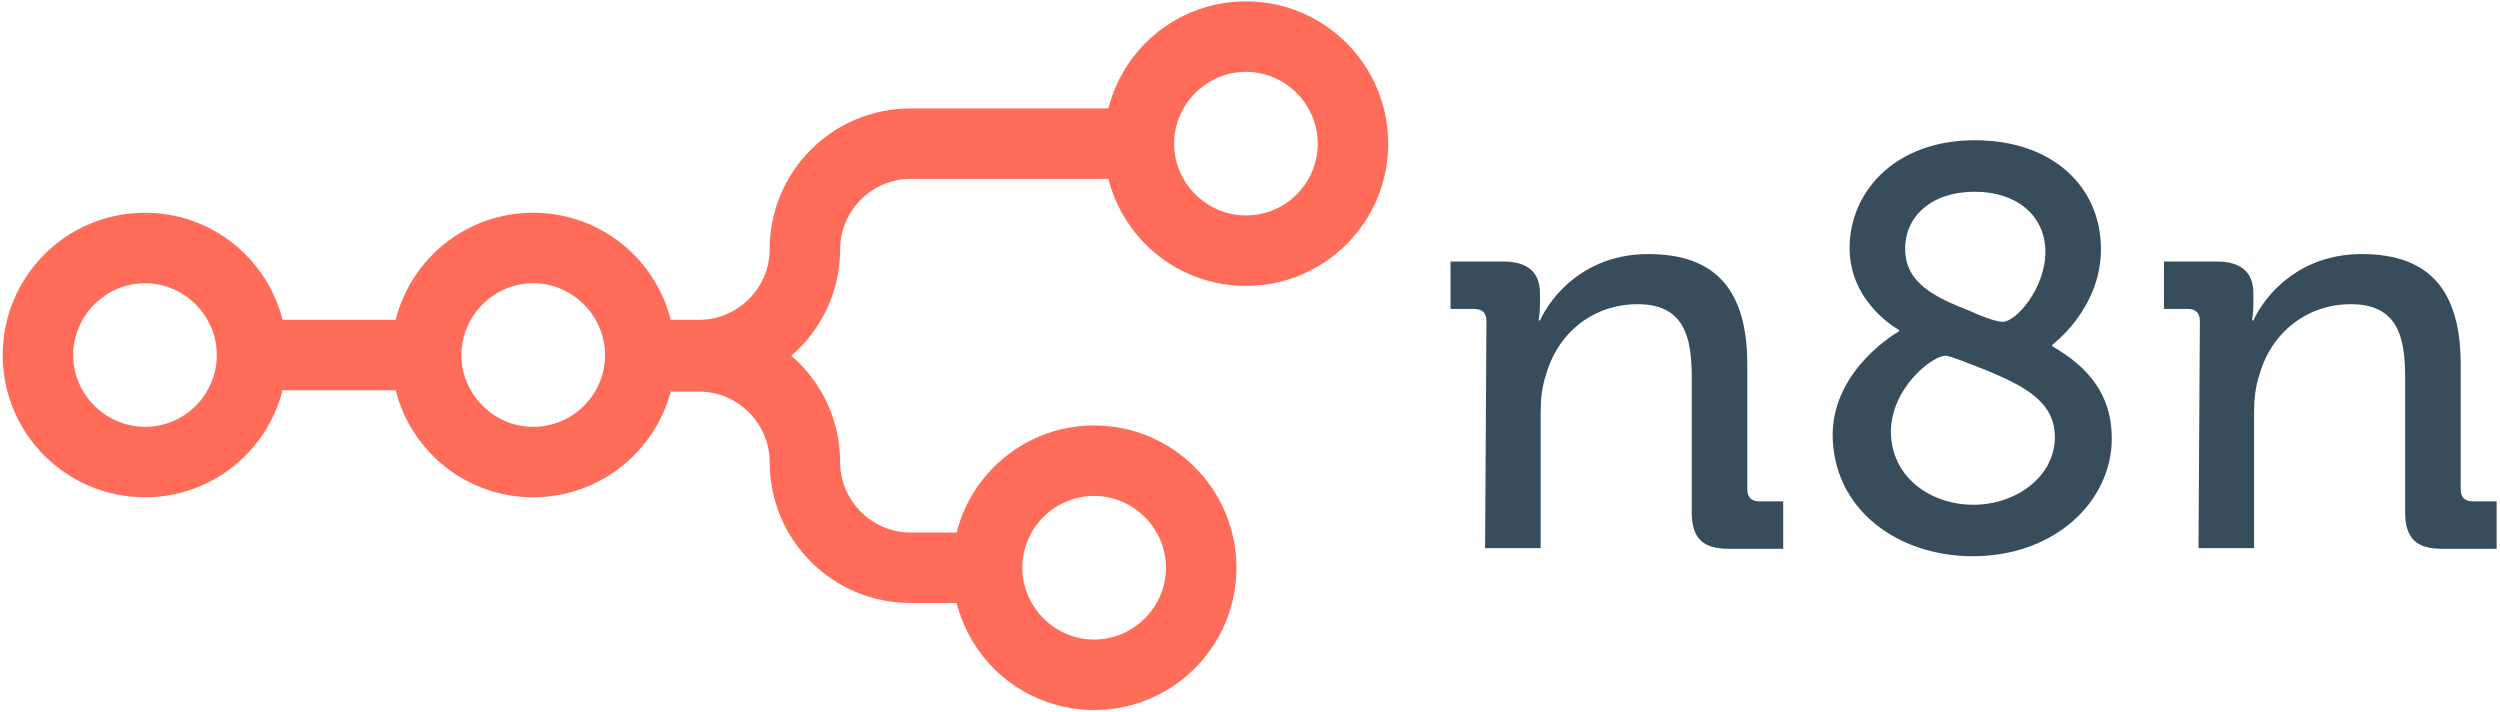
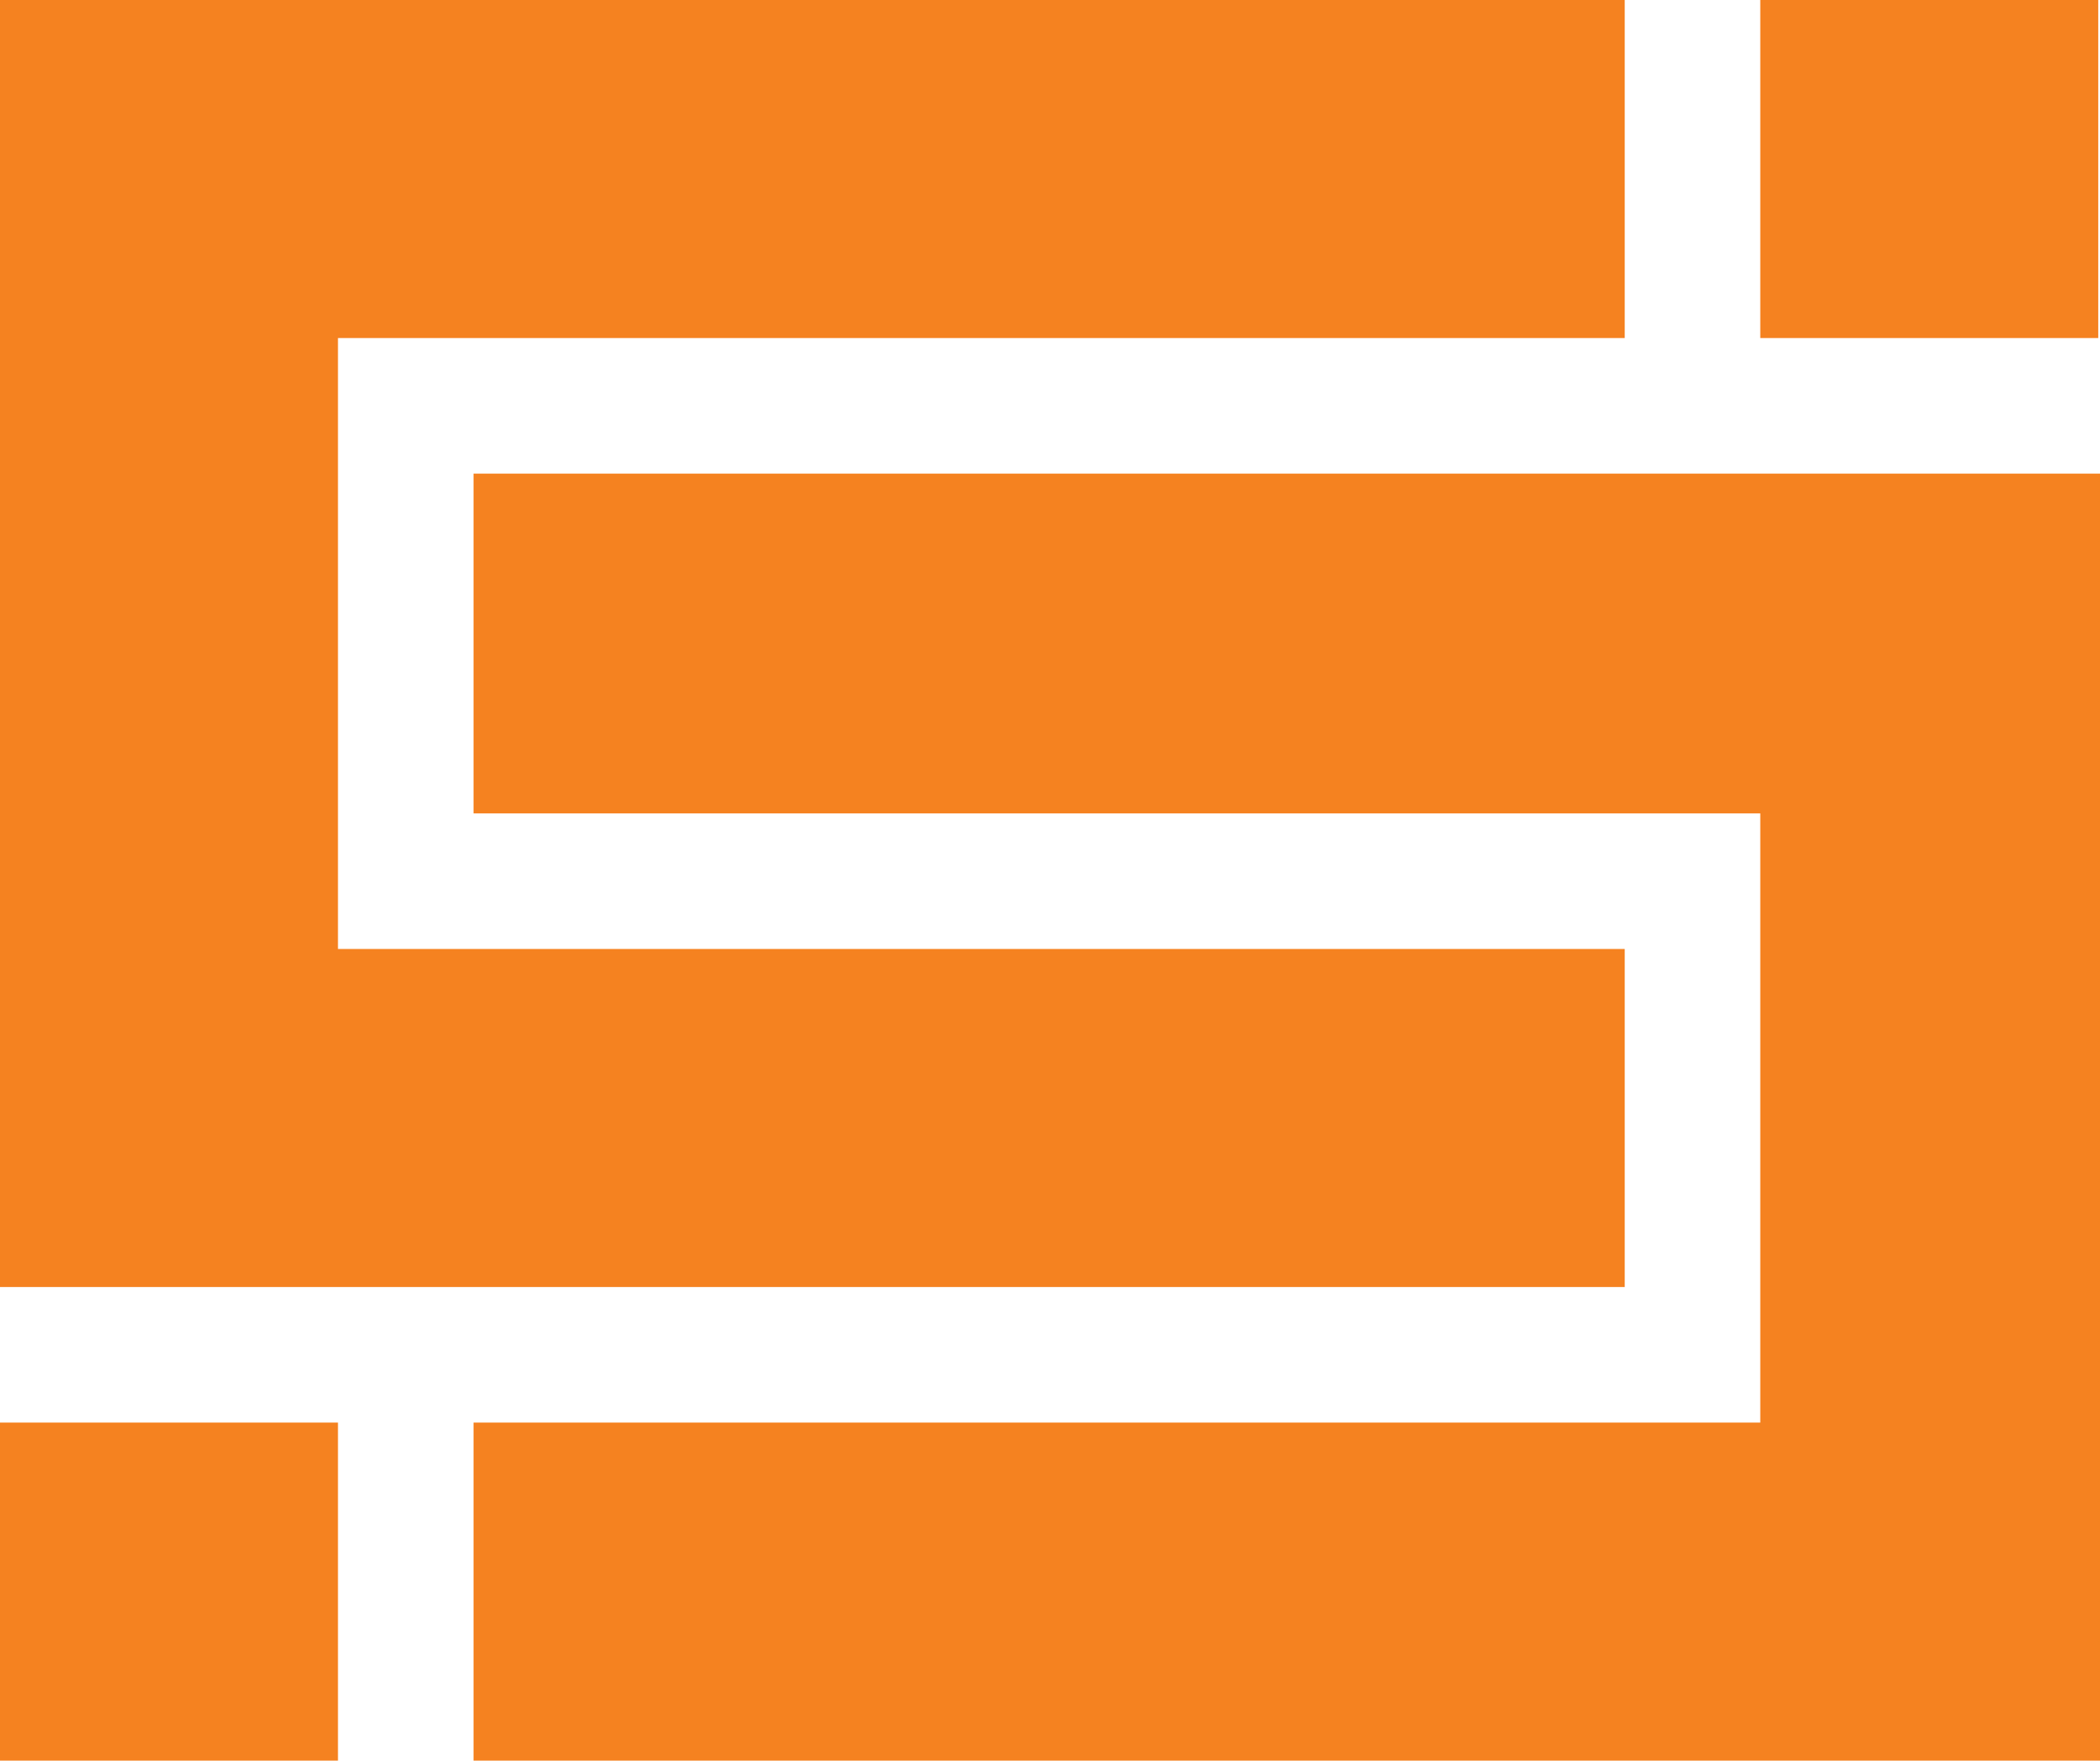
- <svg xmlns="http://www.w3.org/2000/svg" version="1.1" id="Layer_1" x="0px" y="0px" viewBox="0 0 369 105" style="enable-background:new 0 0 369 105;" xml:space="preserve">
+ <svg xmlns="http://www.w3.org/2000/svg" version="1.1" x="0px" y="0px" width="119.3px" height="100px" viewBox="0 0 119.3 100" style="enable-background:new 0 0 119.3 100;" xml:space="preserve">
  <style type="text/css">
- 	.st0{fill:#FF6D5A;}
- 	.st1{fill:#384D5B;}
+ 	.st0{fill:#F58220;}
+ 	.st1{fill:#0095DA;}
</style>
-   <g>
-     <path class="st0" d="M183.9,0.2c-9.8,0-18,6.7-20.3,15.8h-29.2c-11.5,0-20.8,9.3-20.8,20.8c0,5.7-4.7,10.4-10.4,10.4H99   c-2.3-9.1-10.5-15.8-20.3-15.8c-9.8,0-18,6.7-20.3,15.8H41.7c-2.3-9.1-10.5-15.8-20.3-15.8c-11.6,0-21,9.4-21,21   c0,11.6,9.4,21,21,21c9.8,0,18-6.7,20.3-15.8h16.7c2.3,9.1,10.5,15.8,20.3,15.8c9.7,0,17.9-6.6,20.3-15.6h4.2   c5.7,0,10.4,4.7,10.4,10.4c0,11.5,9.3,20.8,20.8,20.8h6.8c2.3,9.1,10.5,15.8,20.3,15.8c11.6,0,21-9.4,21-21c0-11.6-9.4-21-21-21   c-9.8,0-18,6.7-20.3,15.8h-6.8c-5.7,0-10.4-4.7-10.4-10.4c0-6.3-2.8-11.9-7.2-15.7c4.4-3.8,7.2-9.4,7.2-15.7   c0-5.7,4.7-10.4,10.4-10.4h29.2c2.3,9.1,10.5,15.8,20.3,15.8c11.6,0,21-9.4,21-21C204.9,9.6,195.5,0.2,183.9,0.2z M21.4,63   c-5.8,0-10.6-4.8-10.6-10.6s4.8-10.6,10.6-10.6S32,46.6,32,52.4S27.3,63,21.4,63z M78.7,63c-5.8,0-10.6-4.8-10.6-10.6   s4.8-10.6,10.6-10.6s10.6,4.8,10.6,10.6S84.6,63,78.7,63z M161.5,73.2c5.8,0,10.6,4.8,10.6,10.6s-4.8,10.6-10.6,10.6   s-10.6-4.8-10.6-10.6C150.9,77.9,155.7,73.2,161.5,73.2z M183.9,31.8c-5.8,0-10.6-4.8-10.6-10.6s4.8-10.6,10.6-10.6   s10.6,4.8,10.6,10.6C194.5,27,189.8,31.8,183.9,31.8z" />
-     <g>
-       <path class="st1" d="M219.4,47.4c0-1.3-0.7-1.8-1.8-1.8h-3.5v-7h7.8c3.6,0,5.4,1.6,5.4,4.7v1.6c0,1.3-0.2,2.4-0.2,2.4h0.2    c1.7-3.7,6.7-9.8,16-9.8c10.1,0,14.6,5.5,14.6,16.3v18.4c0,1.3,0.7,1.8,1.8,1.8h3.5v7h-8.1c-3.8,0-5.4-1.6-5.4-5.4v-20    c0-6-1.2-10.7-8-10.7c-6.6,0-11.8,4.3-13.5,10.4c-0.6,1.7-0.8,3.6-0.8,5.7v19.9h-8.2L219.4,47.4L219.4,47.4z" />
-       <path class="st1" d="M280.3,48.9v-0.2c0,0-7.3-3.9-7.3-12.1s6.6-15.9,18.5-15.9c11.4,0,18.6,6.8,18.6,16.1    c0,8.8-7.2,14.1-7.2,14.1v0.2c5.4,3.1,8.8,7.2,8.8,13.6c0,9.3-8.4,17.4-20.5,17.4c-11.2,0-20.7-7-20.7-18    C270.6,54.3,280.3,48.9,280.3,48.9z M291.3,74.5c6.2,0,12-4.1,12-10c0-5.2-4.5-7.5-10-9.8c-2.3-0.9-5.5-2.2-6.1-2.2    c-2.1,0-8.1,4.9-8.1,11.2C279.1,70.3,284.8,74.5,291.3,74.5z M295.6,47.5c2,0,6.3-5,6.3-10.3c0-5.5-4.4-8.9-10.4-8.9    c-6.5,0-10.3,3.7-10.3,8.4c0,5.2,4.5,7.2,9.8,9.3C292.2,46.6,294.6,47.5,295.6,47.5z" />
-       <path class="st1" d="M324.7,47.4c0-1.3-0.7-1.8-1.8-1.8h-3.5v-7h7.8c3.6,0,5.4,1.6,5.4,4.7v1.6c0,1.3-0.2,2.4-0.2,2.4h0.2    c1.7-3.7,6.7-9.8,16-9.8c10.1,0,14.6,5.5,14.6,16.3v18.4c0,1.3,0.7,1.8,1.8,1.8h3.5v7h-8.1c-3.8,0-5.4-1.6-5.4-5.4v-20    c0-6-1.2-10.7-8-10.7c-6.6,0-11.8,4.3-13.5,10.4c-0.6,1.7-0.8,3.6-0.8,5.7v19.9h-8.2L324.7,47.4L324.7,47.4z" />
+   <g id="formation_3">
+     <g id="XMLID_50_">
+       <rect id="XMLID_54_" y="80.8" class="st0" width="19.2" height="19.2" />
+       <rect id="XMLID_53_" x="100" class="st0" width="19.2" height="19.2" />
+       <polygon id="XMLID_52_" class="st0" points="92.3,53.9 19.2,53.9 19.2,19.2 92.3,19.2 92.3,0 19.2,0 0,0 0,73.1 19.2,73.1     19.2,73.1 92.3,73.1   " />
+       <polygon id="XMLID_51_" class="st0" points="100,26.9 100,26.9 26.9,26.9 26.9,46.2 100,46.2 100,80.8 26.9,80.8 26.9,100     100,100 119.3,100 119.3,26.9   " />
+     </g>
+   </g>
+   <g id="formation_2">
+     <g id="XMLID_31_">
+       <path id="XMLID_41_" class="st1" d="M10.1-133.6c-2,0.6-4.3,1.1-7,1.4c-2.7,0.3-5.3,0.5-7.6,0.5c-6,0-10.9-1-14.7-2.9    c-3.8-2-6.5-4.7-8.1-8.4c-1.1-2.6-1.7-6.1-1.7-10.6v-36.9h-13.3v-14.3H-29v-19.9h17.4v19.9H9.1v14.3h-20.6v34.7    c0,2.8,0.4,4.8,1.3,6.1c1.5,2.3,4.4,3.4,8.7,3.4c2,0,4-0.2,6-0.5c2-0.3,3.9-0.7,5.6-1.2V-133.6z M-70.5-163.9    c-1.7-0.4-3.6-0.8-5.7-1.1c-2.2-0.3-4.3-0.5-6.6-0.5c-4.3,0-7.6,0.8-10.1,2.5c-2.5,1.7-3.7,4.3-3.7,7.8c0,1.6,0.3,3,0.9,4.2    c0.5,1.2,1.3,2.2,2.3,3c1,0.8,2.1,1.4,3.3,1.8c1.3,0.4,2.6,0.6,4,0.6c1.8,0,3.4-0.3,5-0.7c1.6-0.5,3-1.1,4.3-1.8    c1.3-0.7,2.5-1.5,3.6-2.4c1.1-0.9,2-1.7,2.7-2.6V-163.9z M-69.1-141.1h-0.3c-1,1-2.2,2.1-3.5,3.2c-1.4,1.1-2.9,2.1-4.7,3.1    c-1.8,1-3.7,1.7-5.9,2.3c-2.2,0.6-4.5,0.9-7,0.9c-3.4,0-6.5-0.5-9.5-1.6c-2.9-1.1-5.5-2.6-7.6-4.5c-2.1-2-3.8-4.4-5-7.2    c-1.2-2.8-1.8-6-1.8-9.4c0-3.8,0.7-7.3,2.1-10.3c1.4-3,3.3-5.6,5.8-7.7c2.5-2.1,5.5-3.7,9-4.8c3.5-1.1,7.3-1.7,11.6-1.7    c3.1,0,5.9,0.2,8.5,0.6c2.6,0.4,4.9,0.9,6.8,1.4v-2.9c0-1.7-0.3-3.3-0.9-4.8c-0.5-1.5-1.5-2.9-2.7-4.1c-1.3-1.2-2.9-2.2-4.9-2.9    c-2-0.7-4.5-1.1-7.4-1.1c-3.5,0-7.1,0.4-10.6,1.2c-3.5,0.8-7.4,2-11.5,3.5v-13.6c3.6-1.6,7.4-2.8,11.4-3.6c4-0.9,8.3-1.3,12.7-1.3    c5.2,0,9.8,0.6,13.7,1.9c3.9,1.3,7.2,3,9.8,5.2c2.6,2.2,4.6,4.9,5.9,7.9c1.3,3,1.9,6.4,1.9,9.9v26.8c0,4.7,0,8.8,0.2,12.2    c0.1,3.4,0.2,6.4,0.3,9h-15.7L-69.1-141.1z M-158.5-192.9c-2.2,0-4.2,0.4-5.9,1.2c-1.7,0.8-3.2,1.9-4.4,3.3c-1.3,1.4-2.3,3-3,4.9    c-0.7,1.9-1.2,3.8-1.5,6h28c0-2.1-0.3-4.1-0.9-6c-0.6-1.9-1.4-3.5-2.5-4.9c-1.1-1.4-2.5-2.5-4.1-3.3    C-154.4-192.5-156.3-192.9-158.5-192.9z M-151.5-145.7c3.4,0,6.9-0.3,10.6-1c3.7-0.7,7.4-1.7,11.2-3v13.9c-2.3,1-5.7,1.9-10.4,2.8    c-4.7,0.9-9.5,1.3-14.5,1.3c-5.1,0-9.8-0.6-14.4-1.9c-4.5-1.3-8.5-3.4-11.9-6.3c-3.4-2.9-6.1-6.7-8.1-11.2c-2-4.6-3-10.2-3-16.8    c0-6.5,0.9-12.1,2.8-17c1.9-4.8,4.4-8.9,7.5-12.1c3.1-3.2,6.7-5.6,10.8-7.2c4-1.6,8.2-2.4,12.5-2.4c4.5,0,8.7,0.7,12.5,2.1    c3.8,1.4,7.1,3.5,9.8,6.5c2.8,2.9,4.9,6.7,6.5,11.4c1.6,4.6,2.3,10.1,2.3,16.4c0,2.5-0.1,4.5-0.2,6.3h-46.7c0.3,3.3,1,6.1,2.2,8.4    c1.2,2.3,2.8,4.2,4.8,5.6c2,1.5,4.3,2.5,7,3.2S-154.6-145.7-151.5-145.7z M-245.6-191.4c4.9,0,8.6-0.5,11-1.5    c2.7-1.1,4.6-2.7,5.7-4.7c1.2-2,1.7-4.2,1.7-6.7c0-2.6-0.7-4.9-2-7c-1.3-2-3.6-3.5-6.8-4.5c-1.3-0.4-2.9-0.7-4.6-0.9    c-1.8-0.2-3.9-0.3-6.6-0.3h-14.8v25.4H-245.6z M-261.9-176.3v27.7h11.8c3.1,0,5.8-0.1,8.1-0.3c2.2-0.2,4.2-0.5,5.8-0.9    c2.5-0.5,4.6-1.3,6.2-2.2c1.7-0.9,3-1.9,4-3.1c1-1.2,1.8-2.4,2.2-3.8c0.5-1.4,0.6-2.9,0.6-4.5c0-2.7-0.8-5.1-2.3-7.2    c-1.5-2.1-3.9-3.6-7.2-4.6c-1.4-0.5-3.1-0.8-5-1c-1.9-0.2-4.4-0.3-7.4-0.3H-261.9z M-208.6-205.7c0,4.3-1,8.2-2.9,11.7    c-1.9,3.6-5.1,6.5-9.5,8.9v0.3c2.5,0.8,4.7,1.9,6.8,3.2c2,1.3,3.8,2.8,5.2,4.6c1.4,1.8,2.6,3.8,3.4,6.1c0.8,2.3,1.2,4.8,1.2,7.6    c0,2.4-0.4,5-1.2,7.7c-0.8,2.8-2.1,5.4-4,8c-1.9,2.6-4.5,4.9-7.7,7.1c-3.2,2.2-7.2,3.9-12.1,5.2c-1.2,0.3-2.6,0.5-4,0.8    c-1.5,0.2-3.1,0.5-4.8,0.6c-1.8,0.2-3.7,0.3-5.9,0.4c-2.1,0.1-4.6,0.1-7.3,0.1h-28.6v-98.4h34.2c7.3,0,13.2,0.7,17.7,2.2    c3.3,1.1,6.2,2.5,8.7,4.2c2.5,1.8,4.5,3.7,6.1,5.8c1.6,2.1,2.8,4.4,3.5,6.8C-209-210.5-208.6-208.1-208.6-205.7z" />
+       <path id="XMLID_32_" class="st1" d="M367.8-192.9c-2.2,0-4.2,0.4-5.9,1.2c-1.7,0.8-3.2,1.9-4.4,3.3c-1.3,1.4-2.3,3-3,4.9    c-0.7,1.9-1.2,3.8-1.5,6h28c0-2.1-0.3-4.1-0.9-6c-0.5-1.9-1.4-3.5-2.5-4.9c-1.1-1.4-2.5-2.5-4.1-3.3    C371.9-192.5,370-192.9,367.8-192.9 M374.8-145.7c3.4,0,6.9-0.3,10.6-1c3.7-0.7,7.4-1.7,11.2-3v13.9c-2.3,1-5.7,1.9-10.4,2.8    c-4.7,0.9-9.5,1.3-14.5,1.3c-5,0-9.8-0.6-14.4-1.9c-4.5-1.3-8.5-3.4-11.9-6.3c-3.4-2.9-6.1-6.7-8.1-11.2c-2-4.6-3-10.2-3-16.8    c0-6.5,0.9-12.1,2.8-17c1.9-4.8,4.4-8.9,7.5-12.1c3.1-3.2,6.7-5.6,10.8-7.2c4-1.6,8.2-2.4,12.5-2.4c4.5,0,8.7,0.7,12.5,2.1    c3.8,1.4,7.1,3.5,9.8,6.5c2.8,2.9,4.9,6.7,6.5,11.4c1.6,4.6,2.3,10.1,2.3,16.4c0,2.5-0.1,4.5-0.2,6.3h-46.7c0.3,3.3,1,6.1,2.2,8.4    c1.2,2.3,2.8,4.2,4.8,5.6c2,1.5,4.3,2.5,7,3.2C368.8-146,371.7-145.7,374.8-145.7z M324.5-133.6c-2,0.6-4.3,1.1-7,1.4    c-2.7,0.3-5.2,0.5-7.6,0.5c-6,0-10.9-1-14.7-2.9c-3.8-2-6.5-4.7-8.1-8.4c-1.1-2.6-1.7-6.1-1.7-10.6v-36.9h-13.3v-14.3h13.3v-19.9    h17.4v19.9h20.6v14.3h-20.6v34.7c0,2.8,0.4,4.8,1.3,6.1c1.4,2.3,4.4,3.4,8.7,3.4c2,0,4-0.2,6-0.5c2-0.3,3.9-0.7,5.6-1.2V-133.6z     M230.3-131.6c-7.2,0-13.1-1.2-17.8-3.6c-4.7-2.4-8.3-5.7-10.7-9.8c-1.3-2.2-2.2-4.6-2.8-7.3c-0.6-2.6-0.9-5.6-0.9-8.8v-43.5h17.4    v41.7c0,2.4,0.2,4.5,0.5,6.2c0.4,1.7,0.9,3.2,1.6,4.5c1.2,2.2,2.8,3.8,5,4.8c2.2,1.1,4.8,1.6,7.7,1.6c3.1,0,5.8-0.6,8.1-1.8    c2.2-1.2,3.9-3,5-5.4c1.1-2.3,1.7-5.5,1.7-9.6v-42.1h17.4v43.5c0,5.8-1,10.7-3,14.7c-1.1,2.2-2.6,4.3-4.4,6.1    c-1.8,1.8-3.9,3.4-6.3,4.7c-2.4,1.3-5.2,2.3-8.3,3C237.5-132,234.1-131.6,230.3-131.6z M183.4-169.1c0,5.6-0.8,10.7-2.5,15.3    c-1.7,4.6-4,8.6-7.2,11.9c-3.1,3.3-6.9,5.8-11.3,7.6c-4.4,1.8-9.3,2.7-14.8,2.7c-5.6,0-10.6-0.9-15-2.7c-4.4-1.8-8.2-4.3-11.3-7.6    c-3.1-3.3-5.5-7.2-7.1-11.9c-1.7-4.6-2.5-9.7-2.5-15.3c0-5.6,0.9-10.7,2.5-15.3c1.7-4.6,4.1-8.6,7.2-11.9    c3.1-3.3,6.9-5.8,11.3-7.6c4.4-1.8,9.3-2.7,14.8-2.7c5.6,0,10.6,0.9,15,2.7c4.4,1.8,8.2,4.3,11.3,7.6c3.1,3.3,5.4,7.2,7.1,11.9    C182.5-179.8,183.4-174.7,183.4-169.1z M165.3-169.1c0-3.8-0.4-7.1-1.3-10c-0.9-2.9-2.1-5.3-3.7-7.3c-1.6-2-3.5-3.4-5.7-4.4    c-2.2-1-4.6-1.5-7.2-1.5c-2.5,0-4.9,0.5-7.1,1.5c-2.2,1-4,2.4-5.6,4.4c-1.6,2-2.8,4.4-3.7,7.3c-0.9,2.9-1.3,6.2-1.3,10    c0,3.8,0.5,7.1,1.3,10c0.9,2.9,2.1,5.3,3.7,7.3c1.6,1.9,3.5,3.4,5.7,4.4c2.2,1,4.6,1.5,7.2,1.5c2.6,0,5-0.5,7.1-1.5    c2.2-1,4-2.5,5.6-4.4c1.6-1.9,2.8-4.3,3.7-7.3C164.9-162,165.3-165.3,165.3-169.1z M52.8-186.7c4.1,0,7.6-0.2,10.5-0.6    c2.9-0.4,5.3-0.9,7.2-1.7c3.6-1.4,6.2-3.2,7.5-5.6c1.4-2.4,2.1-5.1,2.1-8.2c0-2.6-0.6-5-1.7-7c-1.1-2-3-3.6-5.6-4.8    c-1.7-0.8-3.9-1.4-6.5-1.7c-2.6-0.4-5.8-0.5-9.6-0.5H43.9v30.2H52.8z M98.7-202.3c0,6.9-1.9,12.7-5.7,17.5    c-3.8,4.8-9.7,8.3-17.6,10.6v0.3l29.3,40.5H83.1l-26.8-38.1H43.9v38.1h-18v-98.4h29.9c4.9,0,9.6,0.3,13.8,0.9    c4.3,0.6,7.9,1.4,11,2.5c5.8,2.2,10.3,5.5,13.4,9.8C97.2-214.4,98.7-208.9,98.7-202.3z" />
+     </g>
+     <g id="XMLID_26_">
+       <rect id="XMLID_30_" y="-292.3" class="st0" width="19.2" height="19.2" />
+       <rect id="XMLID_29_" x="100" y="-373.1" class="st0" width="19.2" height="19.2" />
+       <polygon id="XMLID_28_" class="st0" points="92.3,-319.3 19.2,-319.3 19.2,-353.9 92.3,-353.9 92.3,-373.1 19.2,-373.1 0,-373.1     0,-300 19.2,-300 19.2,-300 92.3,-300   " />
+       <polygon id="XMLID_27_" class="st0" points="100,-346.2 100,-346.2 26.9,-346.2 26.9,-327 100,-327 100,-292.3 26.9,-292.3     26.9,-273.1 100,-273.1 119.3,-273.1 119.3,-346.2   " />
+     </g>
+   </g>
+   <g id="formation_1">
+     <g id="XMLID_7_">
+       <path id="XMLID_17_" class="st1" d="M90.1-500.2c-2,0.6-4.3,1.1-7,1.4c-2.7,0.3-5.3,0.5-7.6,0.5c-6,0-10.9-1-14.7-2.9    c-3.8-2-6.5-4.7-8.1-8.4c-1.1-2.6-1.7-6.1-1.7-10.6v-36.9H37.7v-14.3h13.3v-19.9h17.4v19.9h20.6v14.3H68.5v34.7    c0,2.8,0.4,4.8,1.3,6.1c1.5,2.3,4.4,3.4,8.7,3.4c2,0,4-0.2,6-0.5c2-0.3,3.9-0.7,5.6-1.2V-500.2z M9.6-530.5    c-1.7-0.4-3.6-0.8-5.7-1.1c-2.2-0.3-4.3-0.5-6.6-0.5c-4.3,0-7.6,0.8-10.1,2.5c-2.5,1.7-3.7,4.3-3.7,7.8c0,1.6,0.3,3,0.9,4.2    c0.5,1.2,1.3,2.2,2.3,3c1,0.8,2.1,1.4,3.3,1.8c1.3,0.4,2.6,0.6,4,0.6c1.8,0,3.4-0.3,5-0.7c1.6-0.5,3-1.1,4.3-1.8    c1.3-0.7,2.5-1.5,3.6-2.4c1.1-0.9,2-1.7,2.7-2.6V-530.5z M11-507.7h-0.3c-1,1-2.2,2.1-3.5,3.2c-1.4,1.1-2.9,2.1-4.7,3.1    c-1.8,1-3.7,1.7-5.9,2.3c-2.2,0.6-4.5,0.9-7,0.9c-3.4,0-6.5-0.5-9.5-1.6c-2.9-1.1-5.5-2.6-7.6-4.5c-2.1-2-3.8-4.4-5-7.2    c-1.2-2.8-1.8-6-1.8-9.4c0-3.8,0.7-7.3,2.1-10.3c1.4-3,3.3-5.6,5.8-7.7c2.5-2.1,5.5-3.7,9-4.8c3.5-1.1,7.3-1.7,11.6-1.7    c3.1,0,5.9,0.2,8.5,0.6c2.6,0.4,4.9,0.9,6.8,1.4v-2.9c0-1.7-0.3-3.3-0.9-4.8c-0.5-1.5-1.5-2.9-2.7-4.1c-1.3-1.2-2.9-2.2-4.9-2.9    c-2-0.7-4.5-1.1-7.4-1.1c-3.5,0-7.1,0.4-10.6,1.2c-3.5,0.8-7.4,2-11.5,3.5v-13.6c3.6-1.6,7.4-2.8,11.4-3.6c4-0.9,8.3-1.3,12.7-1.3    c5.2,0,9.8,0.6,13.7,1.9c3.9,1.3,7.2,3,9.8,5.2c2.6,2.2,4.6,4.9,5.9,7.9c1.3,3,1.9,6.4,1.9,9.9v26.8c0,4.7,0,8.8,0.2,12.2    c0.1,3.4,0.2,6.4,0.3,9H11.7L11-507.7z M-78.5-559.6c-2.2,0-4.2,0.4-5.9,1.2c-1.7,0.8-3.2,1.9-4.4,3.3c-1.3,1.4-2.3,3-3,4.9    c-0.7,1.9-1.2,3.8-1.5,6h28c0-2.1-0.3-4.1-0.9-6c-0.6-1.9-1.4-3.5-2.5-4.9c-1.1-1.4-2.5-2.5-4.1-3.3    C-74.4-559.2-76.3-559.6-78.5-559.6z M-71.5-512.4c3.4,0,6.9-0.3,10.6-1c3.7-0.7,7.4-1.7,11.2-3v13.9c-2.3,1-5.7,1.9-10.4,2.8    c-4.7,0.9-9.5,1.3-14.5,1.3c-5.1,0-9.8-0.6-14.4-1.9c-4.5-1.3-8.5-3.4-11.9-6.3c-3.4-2.9-6.1-6.7-8.1-11.2c-2-4.6-3-10.2-3-16.8    c0-6.5,0.9-12.1,2.8-17c1.9-4.8,4.4-8.9,7.5-12.1c3.1-3.2,6.7-5.6,10.8-7.2c4-1.6,8.2-2.4,12.5-2.4c4.5,0,8.7,0.7,12.5,2.1    c3.8,1.4,7.1,3.5,9.8,6.5c2.8,2.9,4.9,6.7,6.5,11.4c1.6,4.6,2.3,10.1,2.3,16.4c0,2.5-0.1,4.5-0.2,6.3h-46.7c0.3,3.3,1,6.1,2.2,8.4    c1.2,2.3,2.8,4.2,4.8,5.6c2,1.5,4.3,2.5,7,3.2C-77.5-512.7-74.6-512.4-71.5-512.4z M-165.6-558.1c4.9,0,8.6-0.5,11-1.5    c2.7-1.1,4.6-2.7,5.7-4.7c1.2-2,1.7-4.2,1.7-6.7c0-2.6-0.7-4.9-2-7c-1.3-2-3.6-3.5-6.8-4.5c-1.3-0.4-2.9-0.7-4.6-0.9    c-1.8-0.2-3.9-0.3-6.6-0.3h-14.8v25.4H-165.6z M-181.8-543v27.7h11.8c3.1,0,5.8-0.1,8.1-0.3c2.2-0.2,4.2-0.5,5.8-0.9    c2.5-0.5,4.6-1.3,6.2-2.2c1.7-0.9,3-1.9,4-3.1c1-1.2,1.8-2.4,2.2-3.8c0.5-1.4,0.6-2.9,0.6-4.5c0-2.7-0.8-5.1-2.3-7.2    c-1.5-2.1-3.9-3.6-7.2-4.6c-1.4-0.5-3.1-0.8-5-1c-1.9-0.2-4.4-0.3-7.4-0.3H-181.8z M-128.6-572.4c0,4.3-1,8.2-2.9,11.7    c-1.9,3.6-5.1,6.5-9.5,8.9v0.3c2.5,0.8,4.7,1.9,6.8,3.2c2,1.3,3.8,2.8,5.2,4.6c1.4,1.8,2.6,3.8,3.4,6.1c0.8,2.3,1.2,4.8,1.2,7.6    c0,2.4-0.4,5-1.2,7.7c-0.8,2.8-2.1,5.4-4,8c-1.9,2.6-4.5,4.9-7.7,7.1c-3.2,2.2-7.2,3.9-12.1,5.2c-1.2,0.3-2.6,0.5-4,0.8    c-1.5,0.2-3.1,0.5-4.8,0.6c-1.8,0.2-3.7,0.3-5.9,0.4c-2.1,0.1-4.6,0.1-7.3,0.1h-28.6v-98.4h34.2c7.3,0,13.2,0.7,17.7,2.2    c3.3,1.1,6.2,2.5,8.7,4.2c2.5,1.8,4.5,3.7,6.1,5.8c1.6,2.1,2.8,4.4,3.5,6.8C-129-577.2-128.6-574.8-128.6-572.4z" />
+       <path id="XMLID_8_" class="st1" d="M447.8-559.6c-2.2,0-4.2,0.4-5.9,1.2c-1.7,0.8-3.2,1.9-4.4,3.3c-1.3,1.4-2.3,3-3,4.9    c-0.7,1.9-1.2,3.8-1.5,6h28c0-2.1-0.3-4.1-0.9-6c-0.5-1.9-1.4-3.5-2.5-4.9c-1.1-1.4-2.5-2.5-4.1-3.3    C451.9-559.2,450-559.6,447.8-559.6 M454.8-512.4c3.4,0,6.9-0.3,10.6-1c3.7-0.7,7.4-1.7,11.2-3v13.9c-2.3,1-5.7,1.9-10.4,2.8    c-4.7,0.9-9.5,1.3-14.5,1.3c-5,0-9.8-0.6-14.4-1.9c-4.5-1.3-8.5-3.4-11.9-6.3c-3.4-2.9-6.1-6.7-8.1-11.2c-2-4.6-3-10.2-3-16.8    c0-6.5,0.9-12.1,2.8-17c1.9-4.8,4.4-8.9,7.5-12.1c3.1-3.2,6.7-5.6,10.8-7.2c4-1.6,8.2-2.4,12.5-2.4c4.5,0,8.7,0.7,12.5,2.1    c3.8,1.4,7.1,3.5,9.8,6.5c2.8,2.9,4.9,6.7,6.5,11.4c1.6,4.6,2.3,10.1,2.3,16.4c0,2.5-0.1,4.5-0.2,6.3h-46.7c0.3,3.3,1,6.1,2.2,8.4    c1.2,2.3,2.8,4.2,4.8,5.6c2,1.5,4.3,2.5,7,3.2C448.8-512.7,451.7-512.4,454.8-512.4z M404.5-500.2c-2,0.6-4.3,1.1-7,1.4    c-2.7,0.3-5.2,0.5-7.6,0.5c-6,0-10.9-1-14.7-2.9c-3.8-2-6.5-4.7-8.1-8.4c-1.1-2.6-1.7-6.1-1.7-10.6v-36.9h-13.3v-14.3h13.3v-19.9    h17.4v19.9h20.6v14.3h-20.6v34.7c0,2.8,0.4,4.8,1.3,6.1c1.4,2.3,4.4,3.4,8.7,3.4c2,0,4-0.2,6-0.5c2-0.3,3.9-0.7,5.6-1.2V-500.2z     M310.3-498.3c-7.2,0-13.1-1.2-17.8-3.6c-4.7-2.4-8.3-5.7-10.7-9.8c-1.3-2.2-2.2-4.6-2.8-7.3c-0.6-2.6-0.9-5.6-0.9-8.8v-43.5h17.4    v41.7c0,2.4,0.2,4.5,0.5,6.2c0.4,1.7,0.9,3.2,1.6,4.5c1.2,2.2,2.8,3.8,5,4.8c2.2,1.1,4.8,1.6,7.7,1.6c3.1,0,5.8-0.6,8.1-1.8    c2.2-1.2,3.9-3,5-5.4c1.1-2.3,1.7-5.5,1.7-9.6v-42.1h17.4v43.5c0,5.8-1,10.7-3,14.7c-1.1,2.2-2.6,4.3-4.4,6.1    c-1.8,1.8-3.9,3.4-6.3,4.7c-2.4,1.3-5.2,2.3-8.3,3C317.5-498.7,314.1-498.3,310.3-498.3z M263.4-535.8c0,5.6-0.8,10.7-2.5,15.3    c-1.7,4.6-4,8.6-7.2,11.9c-3.1,3.3-6.9,5.8-11.3,7.6c-4.4,1.8-9.3,2.7-14.8,2.7c-5.6,0-10.6-0.9-15-2.7c-4.4-1.8-8.2-4.3-11.3-7.6    c-3.1-3.3-5.5-7.2-7.1-11.9c-1.7-4.6-2.5-9.7-2.5-15.3c0-5.6,0.9-10.7,2.5-15.3c1.7-4.6,4.1-8.6,7.2-11.9    c3.1-3.3,6.9-5.8,11.3-7.6c4.4-1.8,9.3-2.7,14.8-2.7c5.6,0,10.6,0.9,15,2.7c4.4,1.8,8.2,4.3,11.3,7.6c3.1,3.3,5.4,7.2,7.1,11.9    C262.6-546.5,263.4-541.4,263.4-535.8z M245.4-535.8c0-3.8-0.4-7.1-1.3-10c-0.9-2.9-2.1-5.3-3.7-7.3c-1.6-2-3.5-3.4-5.7-4.4    c-2.2-1-4.6-1.5-7.2-1.5c-2.5,0-4.9,0.5-7.1,1.5c-2.2,1-4,2.4-5.6,4.4c-1.6,2-2.8,4.4-3.7,7.3c-0.9,2.9-1.3,6.2-1.3,10    c0,3.8,0.5,7.1,1.3,10c0.9,2.9,2.1,5.3,3.7,7.3c1.6,1.9,3.5,3.4,5.7,4.4c2.2,1,4.6,1.5,7.2,1.5c2.6,0,5-0.5,7.1-1.5    c2.2-1,4-2.5,5.6-4.4c1.6-1.9,2.8-4.3,3.7-7.3C244.9-528.7,245.4-532,245.4-535.8z M132.9-553.3c4.1,0,7.6-0.2,10.5-0.6    c2.9-0.4,5.3-0.9,7.2-1.7c3.6-1.4,6.2-3.2,7.5-5.6c1.4-2.4,2.1-5.1,2.1-8.2c0-2.6-0.6-5-1.7-7c-1.1-2-3-3.6-5.6-4.8    c-1.7-0.8-3.9-1.4-6.5-1.7c-2.6-0.4-5.8-0.5-9.6-0.5H124v30.2H132.9z M178.8-569c0,6.9-1.9,12.7-5.7,17.5    c-3.8,4.8-9.7,8.3-17.6,10.6v0.3l29.3,40.5h-21.6l-26.8-38.1H124v38.1h-18v-98.4h29.9c4.9,0,9.6,0.3,13.8,0.9    c4.3,0.6,7.9,1.4,11,2.5c5.8,2.2,10.3,5.5,13.4,9.8C177.2-581,178.8-575.6,178.8-569z" />
+     </g>
+     <g id="XMLID_2_">
+       <rect id="XMLID_6_" x="-359.9" y="-517.7" class="st0" width="19.2" height="19.2" />
+       <rect id="XMLID_5_" x="-259.9" y="-598.5" class="st0" width="19.2" height="19.2" />
+       <polygon id="XMLID_4_" class="st0" points="-267.6,-544.6 -340.7,-544.6 -340.7,-579.2 -267.6,-579.2 -267.6,-598.5     -340.7,-598.5 -359.9,-598.5 -359.9,-525.4 -340.7,-525.4 -340.7,-525.4 -267.6,-525.4   " />
+       <polygon id="XMLID_3_" class="st0" points="-259.9,-571.5 -259.9,-571.5 -333,-571.5 -333,-552.3 -259.9,-552.3 -259.9,-517.7     -333,-517.7 -333,-498.5 -259.9,-498.5 -240.7,-498.5 -240.7,-571.5   " />
    </g>
  </g>
</svg>
